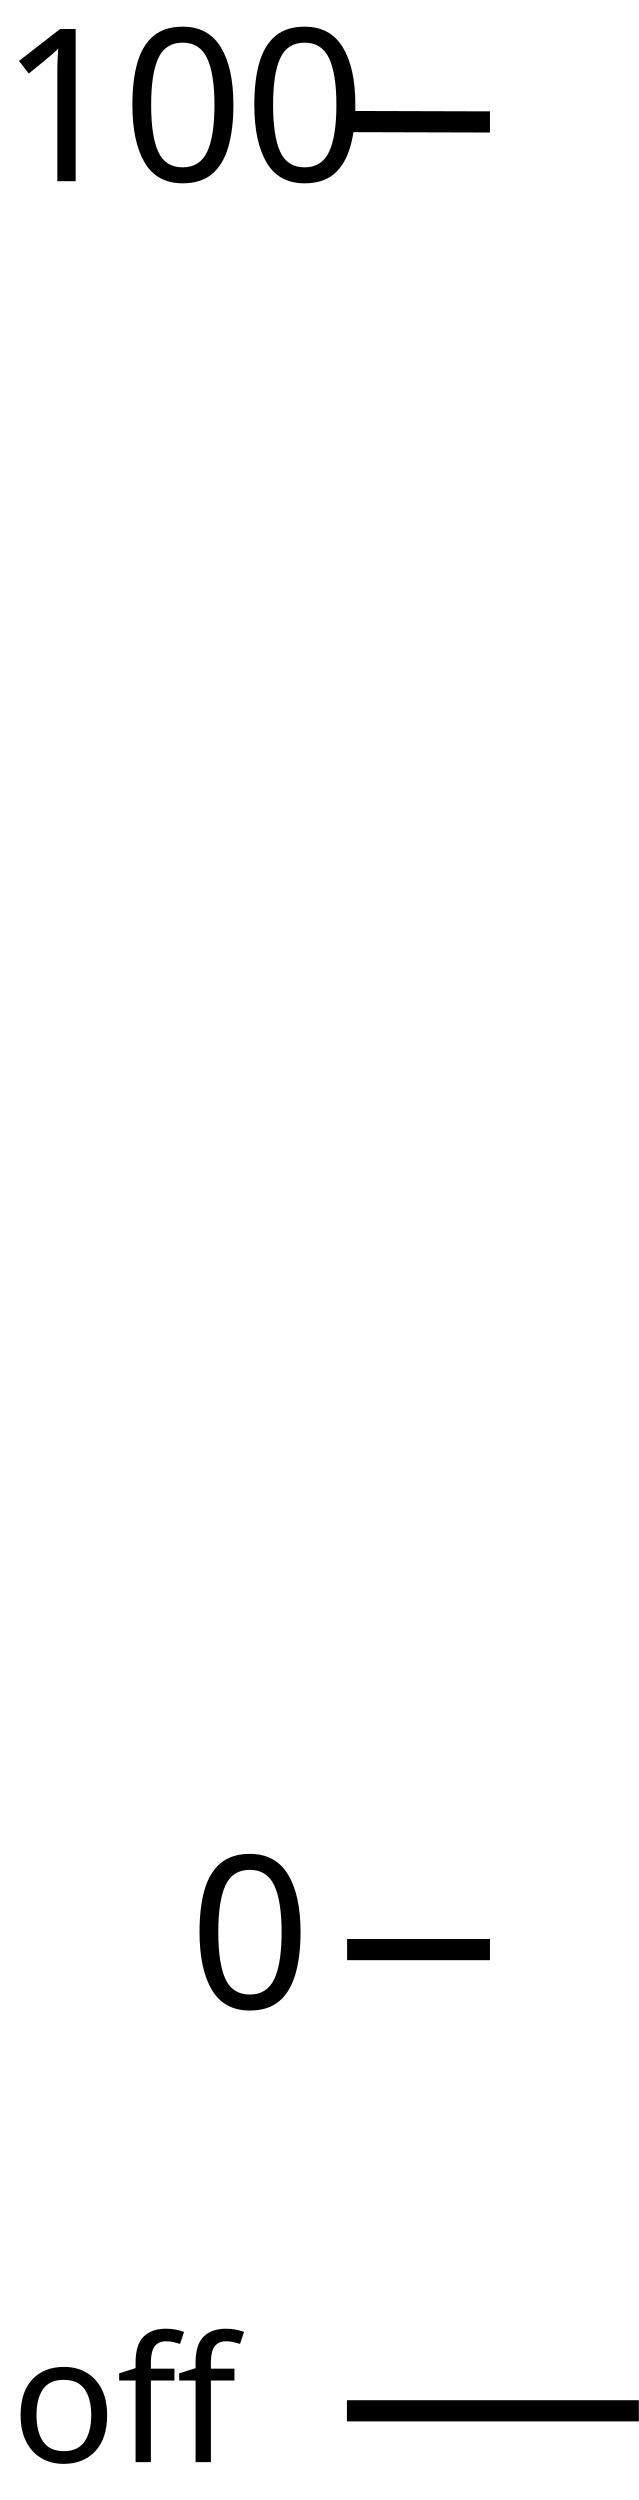
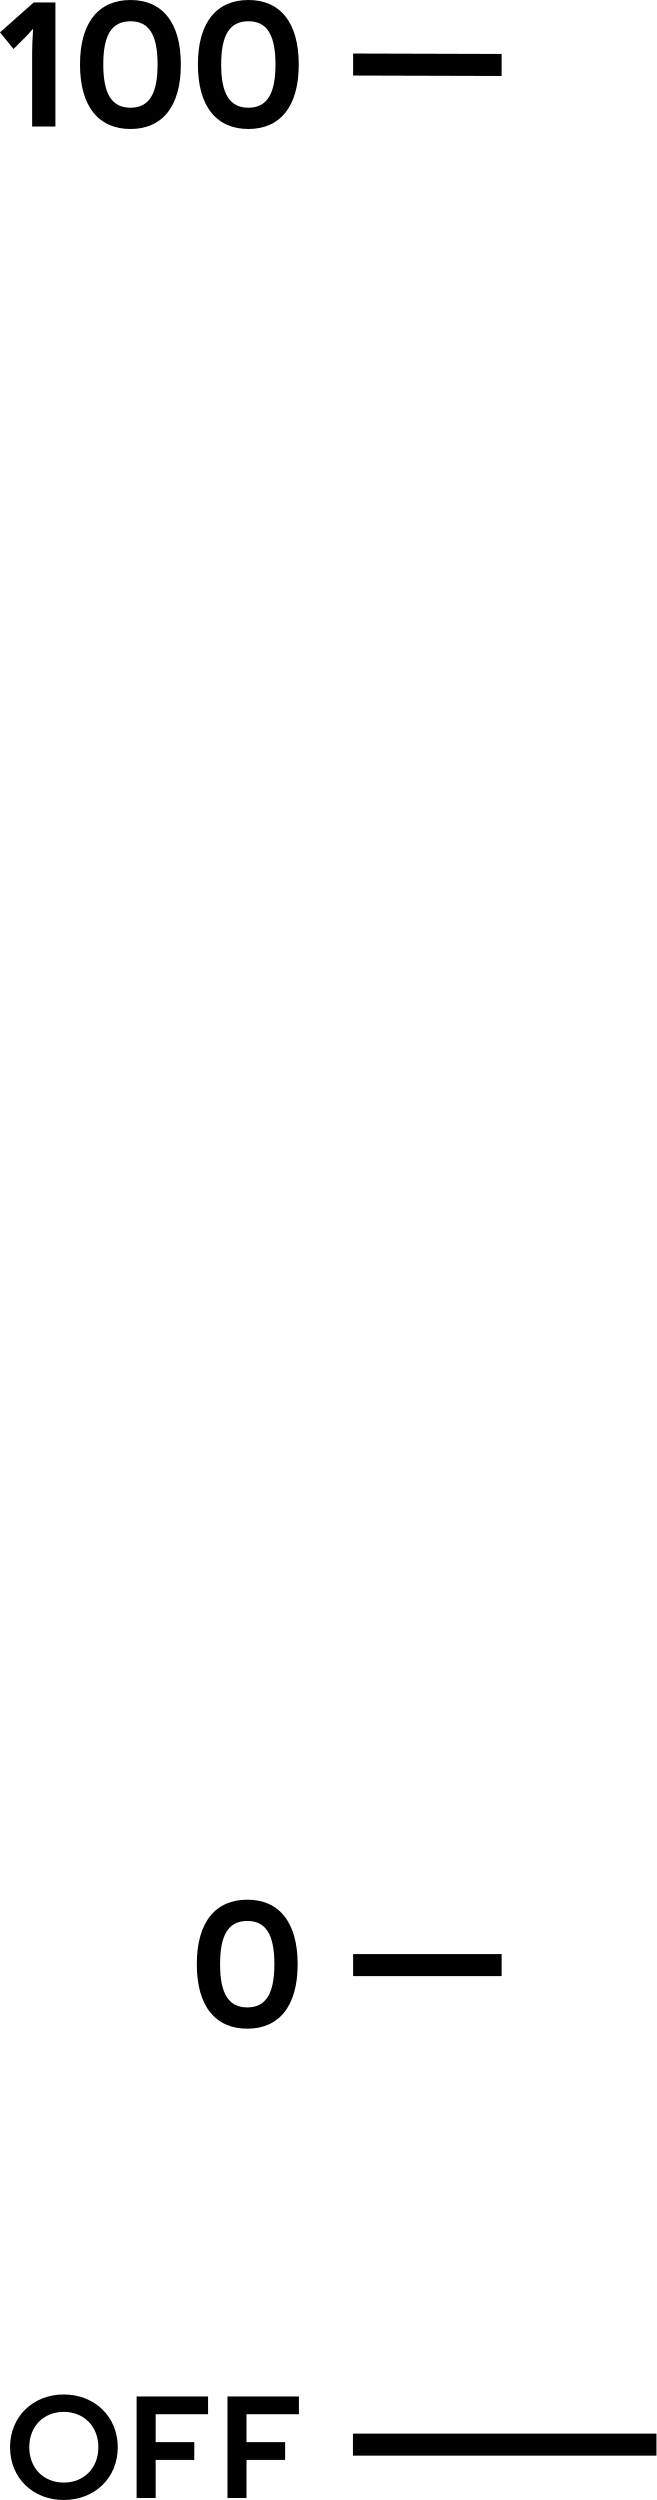
- <svg xmlns="http://www.w3.org/2000/svg" version="1.1" id="Ebene_1" x="0px" y="0px" width="219.766px" height="859.979px" viewBox="668.926 -12.311 219.766 859.979" enable-background="new 668.926 -12.311 219.766 859.979" xml:space="preserve">
-   <text id="XMLID_4_" transform="matrix(1 0 0 1 733.9678 678.5615)" font-family="'Novecentosanswide-Medium'" font-size="73.329">0</text>
-   <text id="XMLID_10_" transform="matrix(1 0 0 1 668.9258 50.0186)" font-family="'Novecentosanswide-Medium'" font-size="73.329">100</text>
+ <svg xmlns="http://www.w3.org/2000/svg" version="1.1" id="Ebene_1" x="0px" y="0px" width="217.198px" height="827.164px" viewBox="19.766 8.145 217.198 827.164" enable-background="new 19.766 8.145 217.198 827.164" xml:space="preserve">
+   <g id="XMLID_4_" enable-background="new    ">
+     <path d="M118.248,658.028c0,14.08-6.307,21.34-16.646,21.34c-10.414,0-16.721-7.26-16.721-21.34s6.307-21.341,16.721-21.341   C111.942,636.688,118.248,643.948,118.248,658.028z M92.581,658.028c0,9.68,2.787,14.3,9.021,14.3c6.16,0,8.946-4.62,8.946-14.3   c0-9.754-2.786-14.301-8.946-14.301C95.368,643.728,92.581,648.274,92.581,658.028z" />
+   </g>
+   <g id="XMLID_10_" enable-background="new    ">
+     <path d="M30.4,25.378c0-3.227,0.366-7.553,0.293-7.553h-0.146c-0.073,0-1.907,2.273-2.86,3.08l-3.446,3.446l-4.474-5.5   l11.146-9.899H38.1v41.066h-7.7V25.378z" />
+     <path d="M79.604,29.485c0,14.08-6.307,21.34-16.646,21.34c-10.414,0-16.721-7.26-16.721-21.34S52.543,8.145,62.957,8.145   C73.297,8.145,79.604,15.405,79.604,29.485z M53.937,29.485c0,9.68,2.787,14.3,9.021,14.3c6.16,0,8.946-4.62,8.946-14.3   c0-9.754-2.786-14.301-8.946-14.301C56.724,15.185,53.937,19.731,53.937,29.485z" />
+     <path d="M118.614,29.485c0,14.08-6.307,21.34-16.646,21.34c-10.414,0-16.721-7.26-16.721-21.34s6.307-21.341,16.721-21.341   C112.307,8.145,118.614,15.405,118.614,29.485z M92.947,29.485c0,9.68,2.787,14.3,9.021,14.3c6.16,0,8.946-4.62,8.946-14.3   c0-9.754-2.786-14.301-8.946-14.301C95.734,15.185,92.947,19.731,92.947,29.485z" />
+   </g>
  <g id="XMLID_15_">
-     <polygon id="XMLID_16_" points="788.326,654.685 837.467,654.685 837.467,661.97 788.326,661.97  " />
+     <polygon id="XMLID_16_" points="136.6,654.685 185.74,654.685 185.74,661.97 136.6,661.97  " />
  </g>
  <g id="XMLID_1_">
-     <polygon id="XMLID_2_" points="788.326,25.856 837.467,25.999 837.467,33.284 788.326,33.142  " />
+     <polygon id="XMLID_2_" points="136.6,25.856 185.74,25.999 185.74,33.284 136.6,33.142  " />
  </g>
  <g id="XMLID_17_">
-     <rect id="XMLID_18_" x="788.266" y="813.345" width="100.424" height="7.285" />
+     <rect id="XMLID_18_" x="136.539" y="813.345" width="100.425" height="7.285" />
  </g>
-   <text id="XMLID_19_" transform="matrix(1 0 0 1 672.7168 834.6484)" font-family="'Novecentosanswide-Medium'" font-size="59.997">off</text>
+   <g id="XMLID_19_" enable-background="new    ">
+     <path d="M40.85,800.39c10.199,0,17.879,7.32,17.879,17.46c0,10.199-7.68,17.459-17.879,17.459c-10.14,0-17.76-7.26-17.76-17.459   C23.09,807.71,30.71,800.39,40.85,800.39z M40.85,829.549c6.6,0,11.459-4.74,11.459-11.699c0-6.96-4.859-11.7-11.459-11.7   s-11.4,4.74-11.4,11.7C29.449,824.809,34.25,829.549,40.85,829.549z" />
+     <path d="M71.268,806.93v9.239h12.779v5.88H71.268v12.6h-6.3V801.05h23.64v5.88H71.268z" />
+     <path d="M101.326,806.93v9.239h12.779v5.88h-12.779v12.6h-6.301V801.05h23.64v5.88H101.326z" />
+   </g>
</svg>
